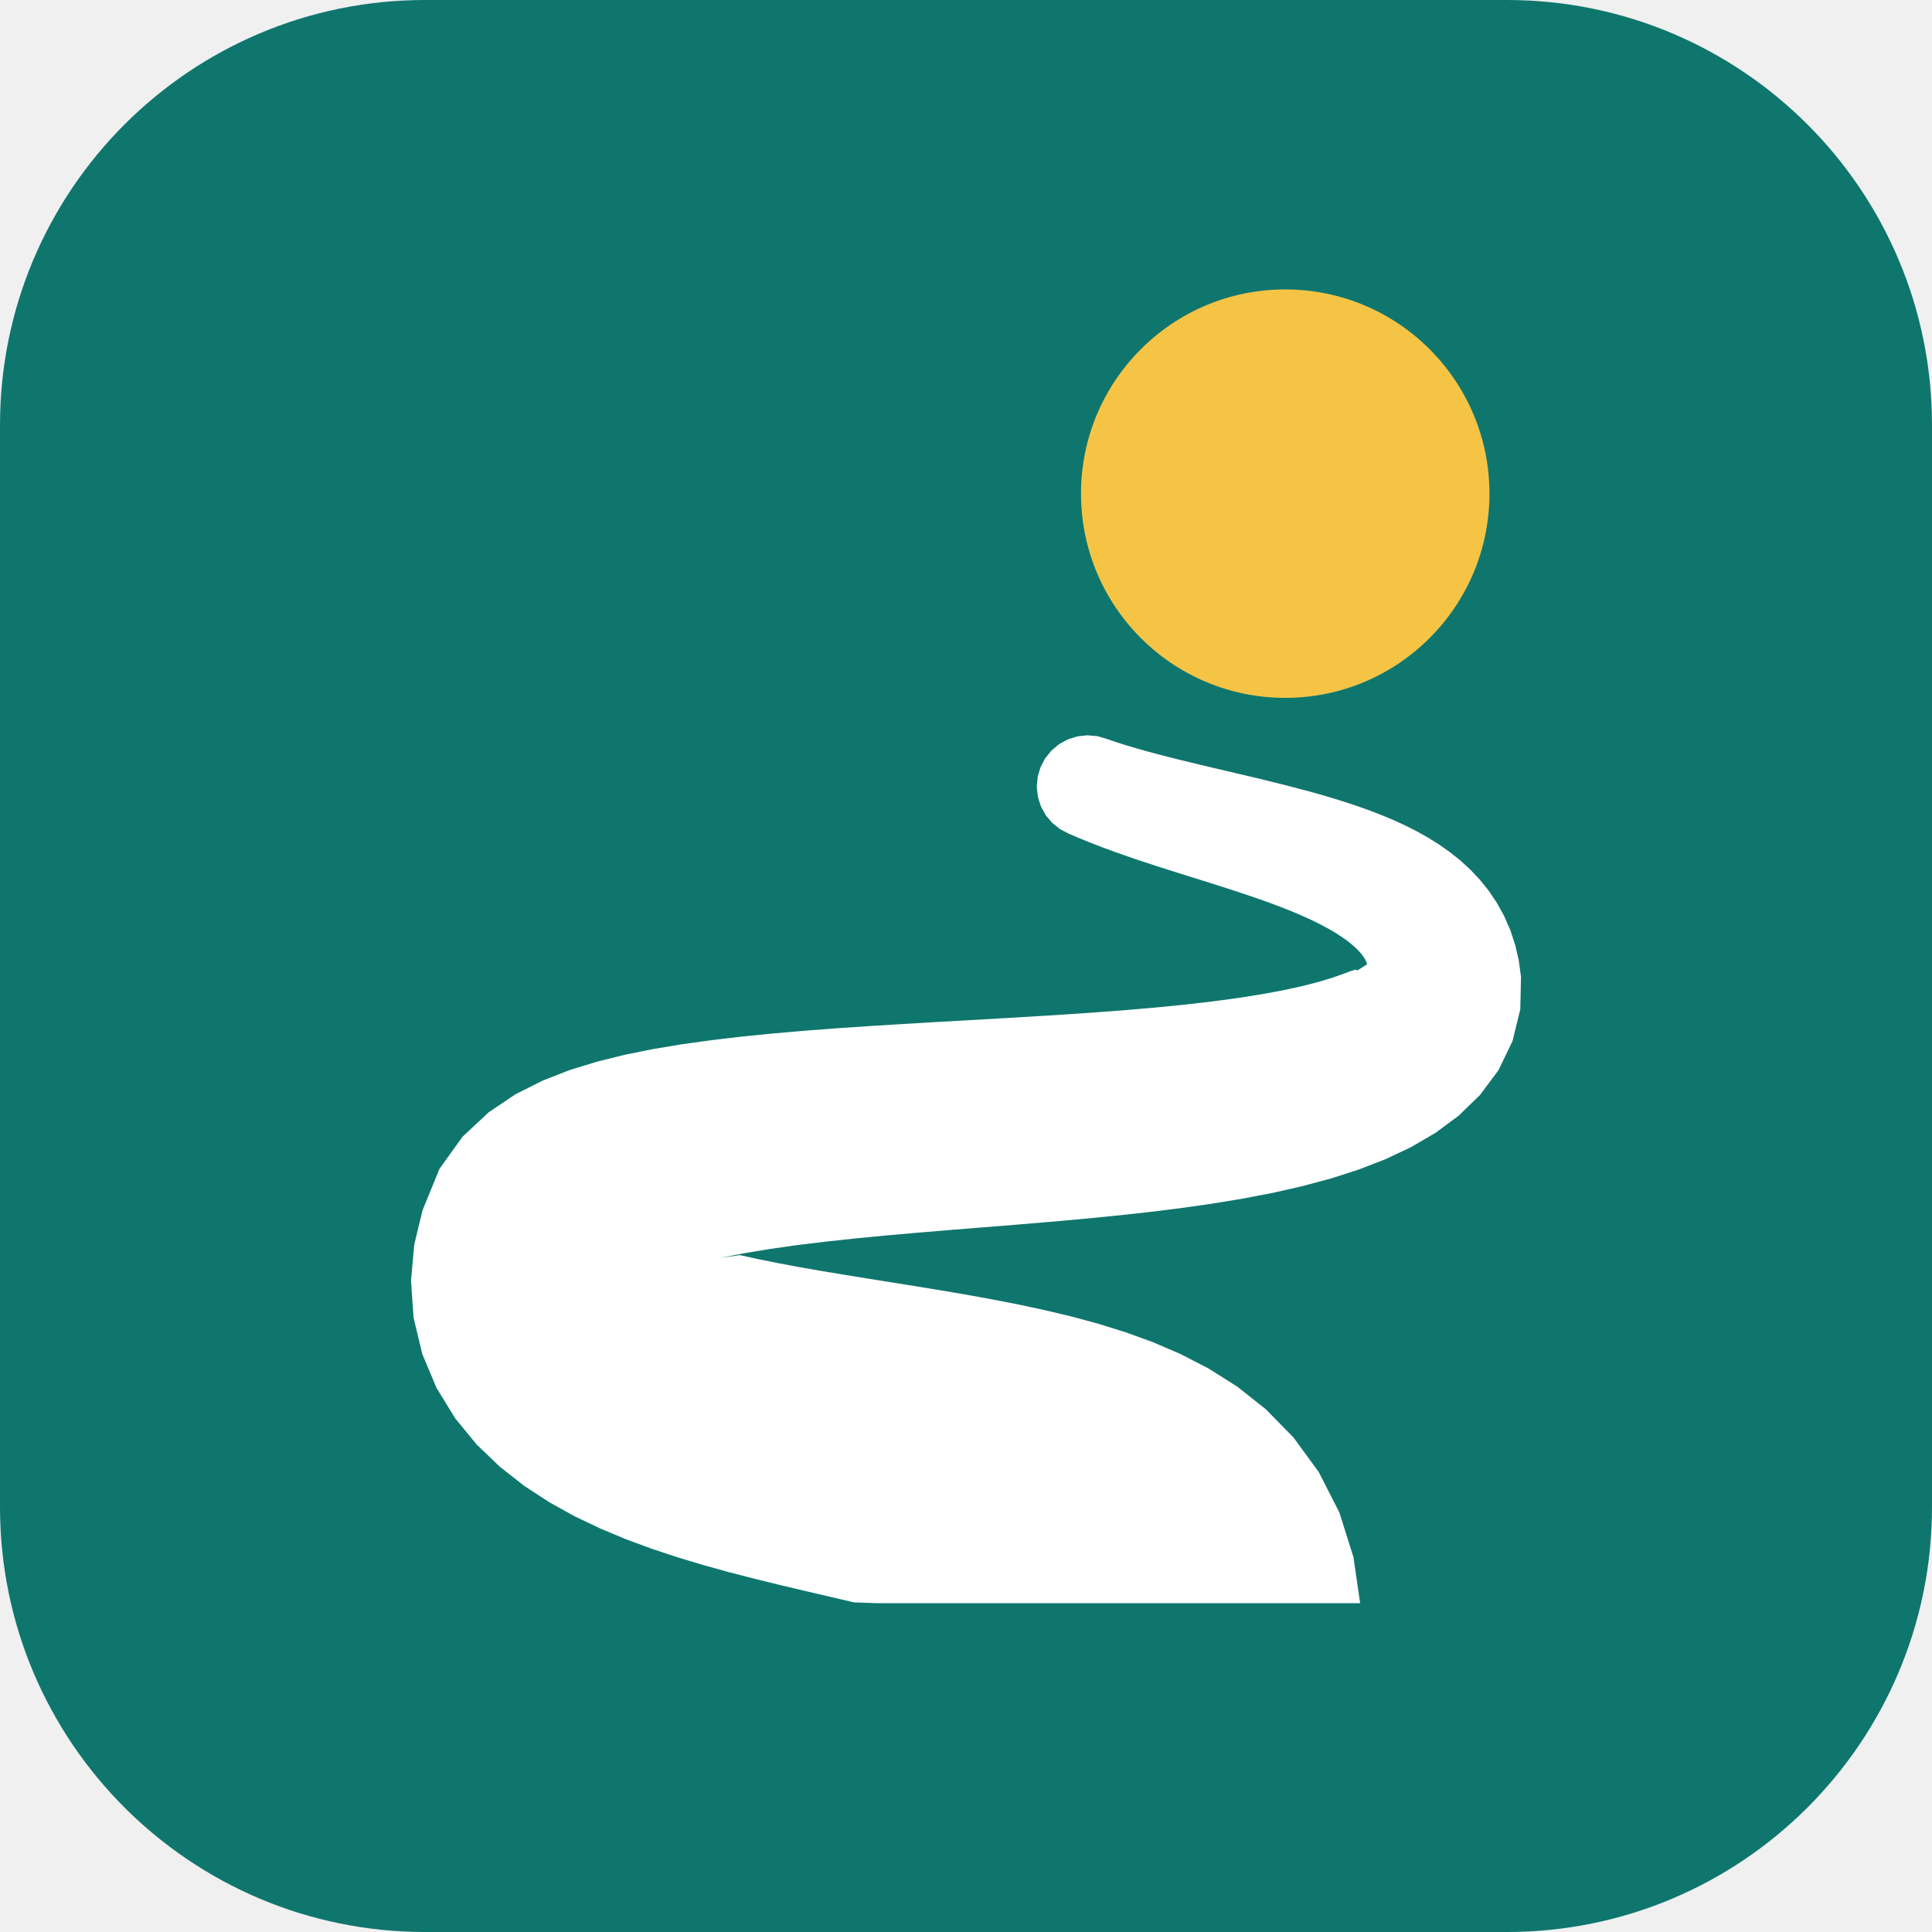
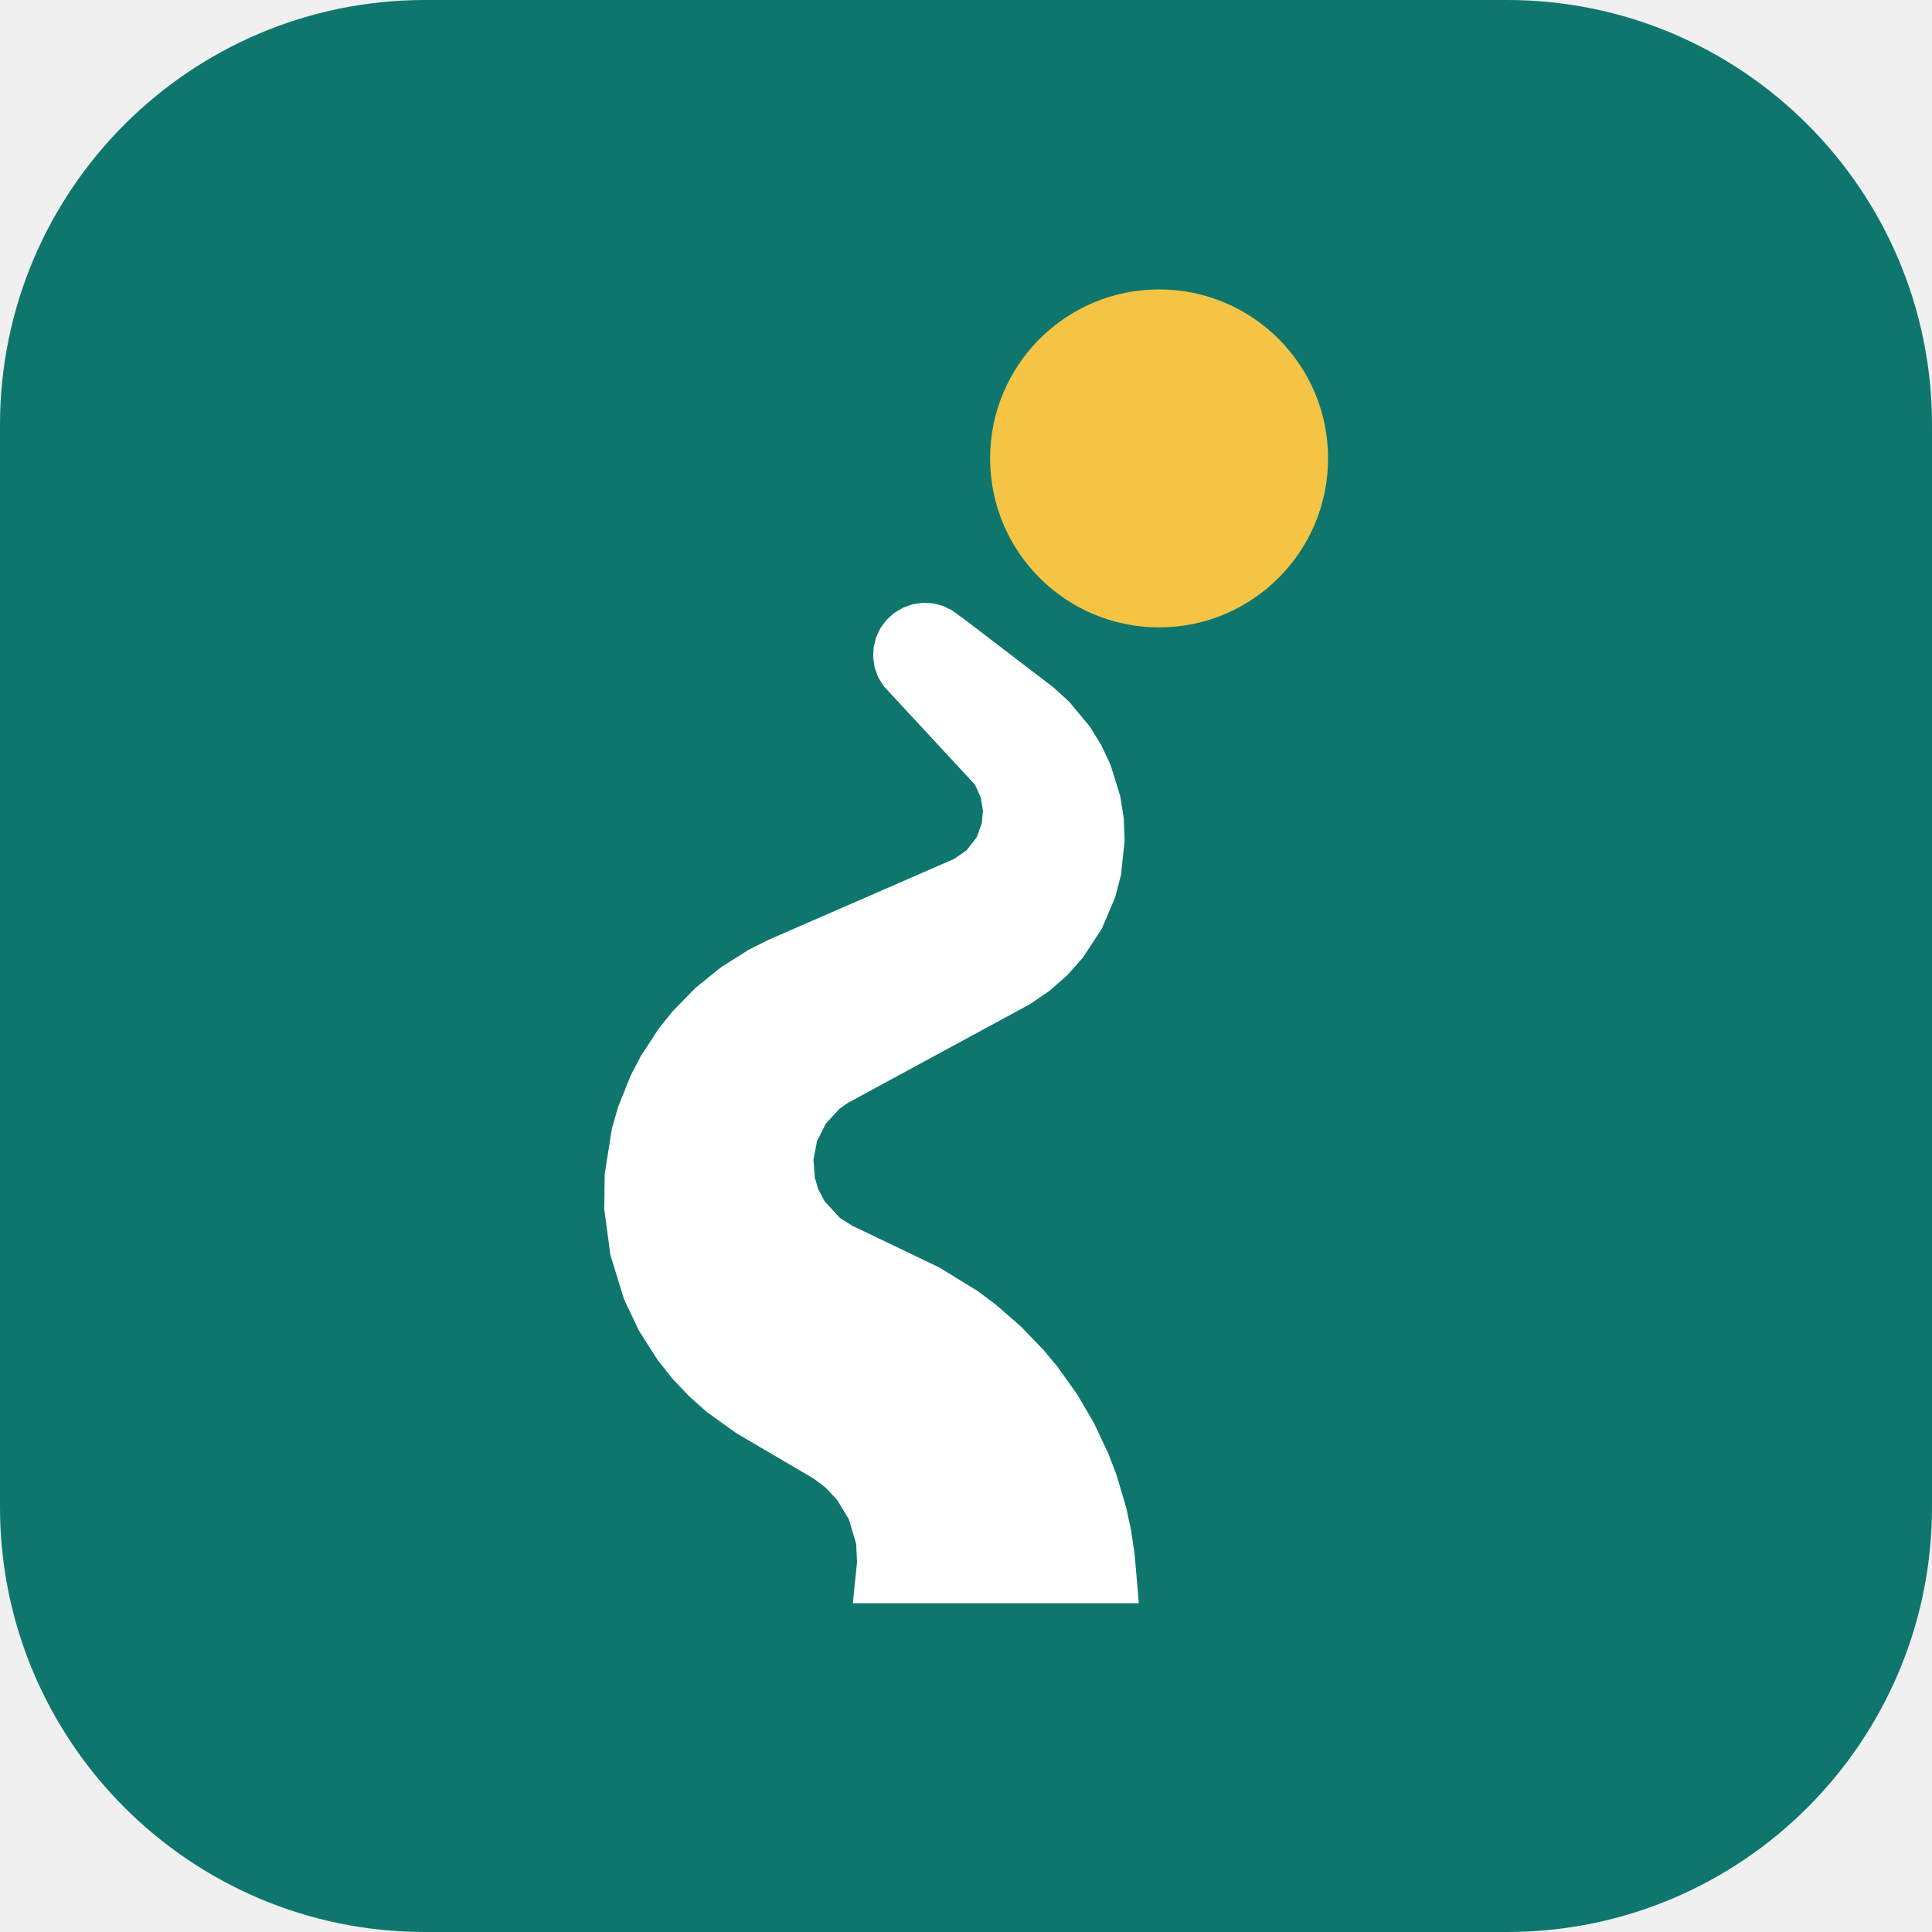
<svg xmlns="http://www.w3.org/2000/svg" width="512" height="512" viewBox="0 0 512 512" role="img" aria-label="Application mark">
  <rect width="512" height="512" rx="112.64" fill="#0f766e" />
-   <path d="M360.45 424.86 L358.67 412.63 L354.95 400.83 L349.49 390.12 L342.8 380.96 L335.43 373.45 L327.84 367.44 L320.25 362.65 L312.78 358.8 L305.46 355.66 L298.25 353.05 L291.13 350.83 L284.07 348.92 L277.07 347.25 L270.11 345.75 L263.19 344.4 L256.33 343.15 L249.52 341.99 L242.81 340.89 L236.2 339.83 L229.74 338.8 L223.45 337.78 L217.37 336.77 L211.55 335.75 L206.02 334.71 L200.84 333.67 L196.05 332.62 L190.85 333.38 L197.08 332.14 L203.82 331.02 L211.01 329.99 L218.58 329.07 L226.47 328.22 L234.63 327.43 L243.01 326.69 L251.56 325.98 L260.24 325.28 L269 324.58 L277.8 323.84 L286.6 323.06 L295.36 322.2 L304.05 321.26 L312.62 320.2 L321.05 319.01 L329.3 317.65 L337.35 316.11 L345.18 314.33 L352.76 312.3 L360.08 309.94 L367.14 307.21 L373.92 304.01 L380.41 300.22 L386.55 295.68 L392.21 290.19 L397.12 283.59 L400.83 275.91 L402.89 267.48 L403.08 258.9 L402.51 254.64 L401.56 250.5 L400.26 246.53 L398.62 242.77 L396.68 239.26 L394.5 236.02 L392.11 233.06 L389.57 230.38 L386.91 227.95 L384.16 225.77 L381.34 223.79 L378.46 221.99 L375.54 220.35 L372.58 218.85 L369.58 217.46 L366.54 216.18 L363.48 214.98 L360.38 213.86 L357.25 212.81 L354.1 211.81 L350.93 210.86 L347.73 209.95 L344.52 209.09 L341.3 208.25 L338.08 207.44 L334.85 206.64 L331.63 205.87 L328.42 205.11 L325.22 204.36 L322.06 203.62 L318.92 202.88 L315.82 202.13 L312.76 201.39 L309.76 200.64 L306.82 199.87 L303.94 199.1 L301.15 198.31 L298.44 197.51 L295.82 196.68 L293.31 195.82 L290.77 195.08 L288.12 194.86 L285.49 195.15 L282.96 195.95 L280.64 197.23 L278.61 198.94 L276.95 201.01 L275.73 203.36 L274.99 205.91 L274.76 208.55 L275.05 211.19 L275.85 213.71 L277.13 216.04 L278.84 218.07 L280.91 219.73 L283.26 220.95 L286.25 222.22 L289.27 223.44 L292.33 224.62 L295.42 225.76 L298.54 226.86 L301.68 227.93 L304.83 228.97 L307.98 229.99 L311.13 230.99 L314.28 231.98 L317.4 232.96 L320.51 233.93 L323.57 234.91 L326.6 235.88 L329.57 236.86 L332.49 237.85 L335.33 238.85 L338.09 239.86 L340.77 240.89 L343.34 241.94 L345.8 243.01 L348.14 244.09 L350.34 245.2 L352.39 246.31 L354.27 247.44 L355.99 248.57 L357.51 249.69 L358.84 250.8 L359.96 251.87 L360.86 252.9 L361.55 253.86 L362.03 254.74 L362.32 255.51 L359.77 257.16 L359.23 256.97 L358.06 257.31 L356.09 258.05 L353.26 259.05 L349.6 260.17 L345.18 261.31 L340.06 262.43 L334.33 263.49 L328.06 264.48 L321.31 265.39 L314.13 266.22 L306.59 266.97 L298.74 267.65 L290.63 268.27 L282.3 268.84 L273.8 269.37 L265.19 269.88 L256.49 270.38 L247.75 270.87 L239.01 271.39 L230.31 271.93 L221.68 272.51 L213.16 273.16 L204.77 273.89 L196.54 274.71 L188.5 275.66 L180.64 276.75 L172.99 278.03 L165.51 279.54 L158.19 281.36 L150.99 283.57 L143.83 286.36 L136.66 289.96 L129.5 294.77 L122.57 301.25 L116.46 309.76 L111.99 320.71 L109.78 329.82 L108.92 339.4 L109.6 349.2 L111.91 358.83 L115.69 367.82 L120.62 375.86 L126.34 382.83 L132.53 388.76 L138.98 393.81 L145.58 398.11 L152.26 401.82 L159.01 405.04 L165.79 407.88 L172.61 410.4 L179.45 412.67 L186.3 414.73 L193.14 416.63 L199.94 418.38 L206.69 420.04 L213.35 421.62 L219.89 423.14 L226.27 424.64 L232.46 424.86Z" fill="#ffffff" />
-   <circle cx="340.6" cy="130.82" r="54.12" fill="#f6c445" />
+   <path d="M301.8 424.86 L300.67 411.73 L299.75 405.61 L298.47 399.61 L295.89 390.88 L293.74 385.26 L289.93 377.16 L285.44 369.49 L280.31 362.29 L276.55 357.76 L270.43 351.42 L263.77 345.63 L259.03 342.1 L248.92 335.89 L225.87 324.83 L222.63 322.81 L218.51 318.34 L216.83 315.1 L215.94 312.13 L215.57 307.3 L216.52 302.42 L218.83 297.8 L222.45 293.85 L224.74 292.25 L273.01 266.08 L278.2 262.52 L282.87 258.4 L286.96 253.8 L291.98 246.14 L295.54 237.76 L297.07 231.88 L298.04 222.8 L297.8 216.8 L296.87 210.97 L294.29 202.65 L291.84 197.45 L288.84 192.58 L283.37 185.99 L279.13 182.13 L256.06 164.5 L252.2 161.68 L249.76 160.53 L247.14 159.88 L244.44 159.76 L241.77 160.16 L239.23 161.08 L236.91 162.48 L234.92 164.3 L233.32 166.47 L232.17 168.92 L231.52 171.54 L231.4 174.24 L231.8 176.91 L232.72 179.45 L234.12 181.76 L258.39 207.96 L259.9 211.3 L260.49 214.76 L260.22 218.1 L258.85 221.87 L256.17 225.33 L252.86 227.62 L203.67 249.06 L198.43 251.69 L191.05 256.35 L184.3 261.81 L178.25 268.01 L174.62 272.53 L169.84 279.84 L167.13 285.04 L163.83 293.29 L162.16 299.07 L160.25 311.15 L160.13 320.43 L161.77 332.61 L165.38 344.34 L169.34 352.67 L174.34 360.5 L178.23 365.38 L182.55 369.95 L187.28 374.18 L195.11 379.79 L215.75 391.91 L218.7 394.15 L221.79 397.41 L224.96 402.62 L226.88 409.08 L227.13 413.97 L226.01 424.86Z" fill="#ffffff" />
+   <circle cx="307.17" cy="121.48" r="44.78" fill="#f6c445" />
</svg>
